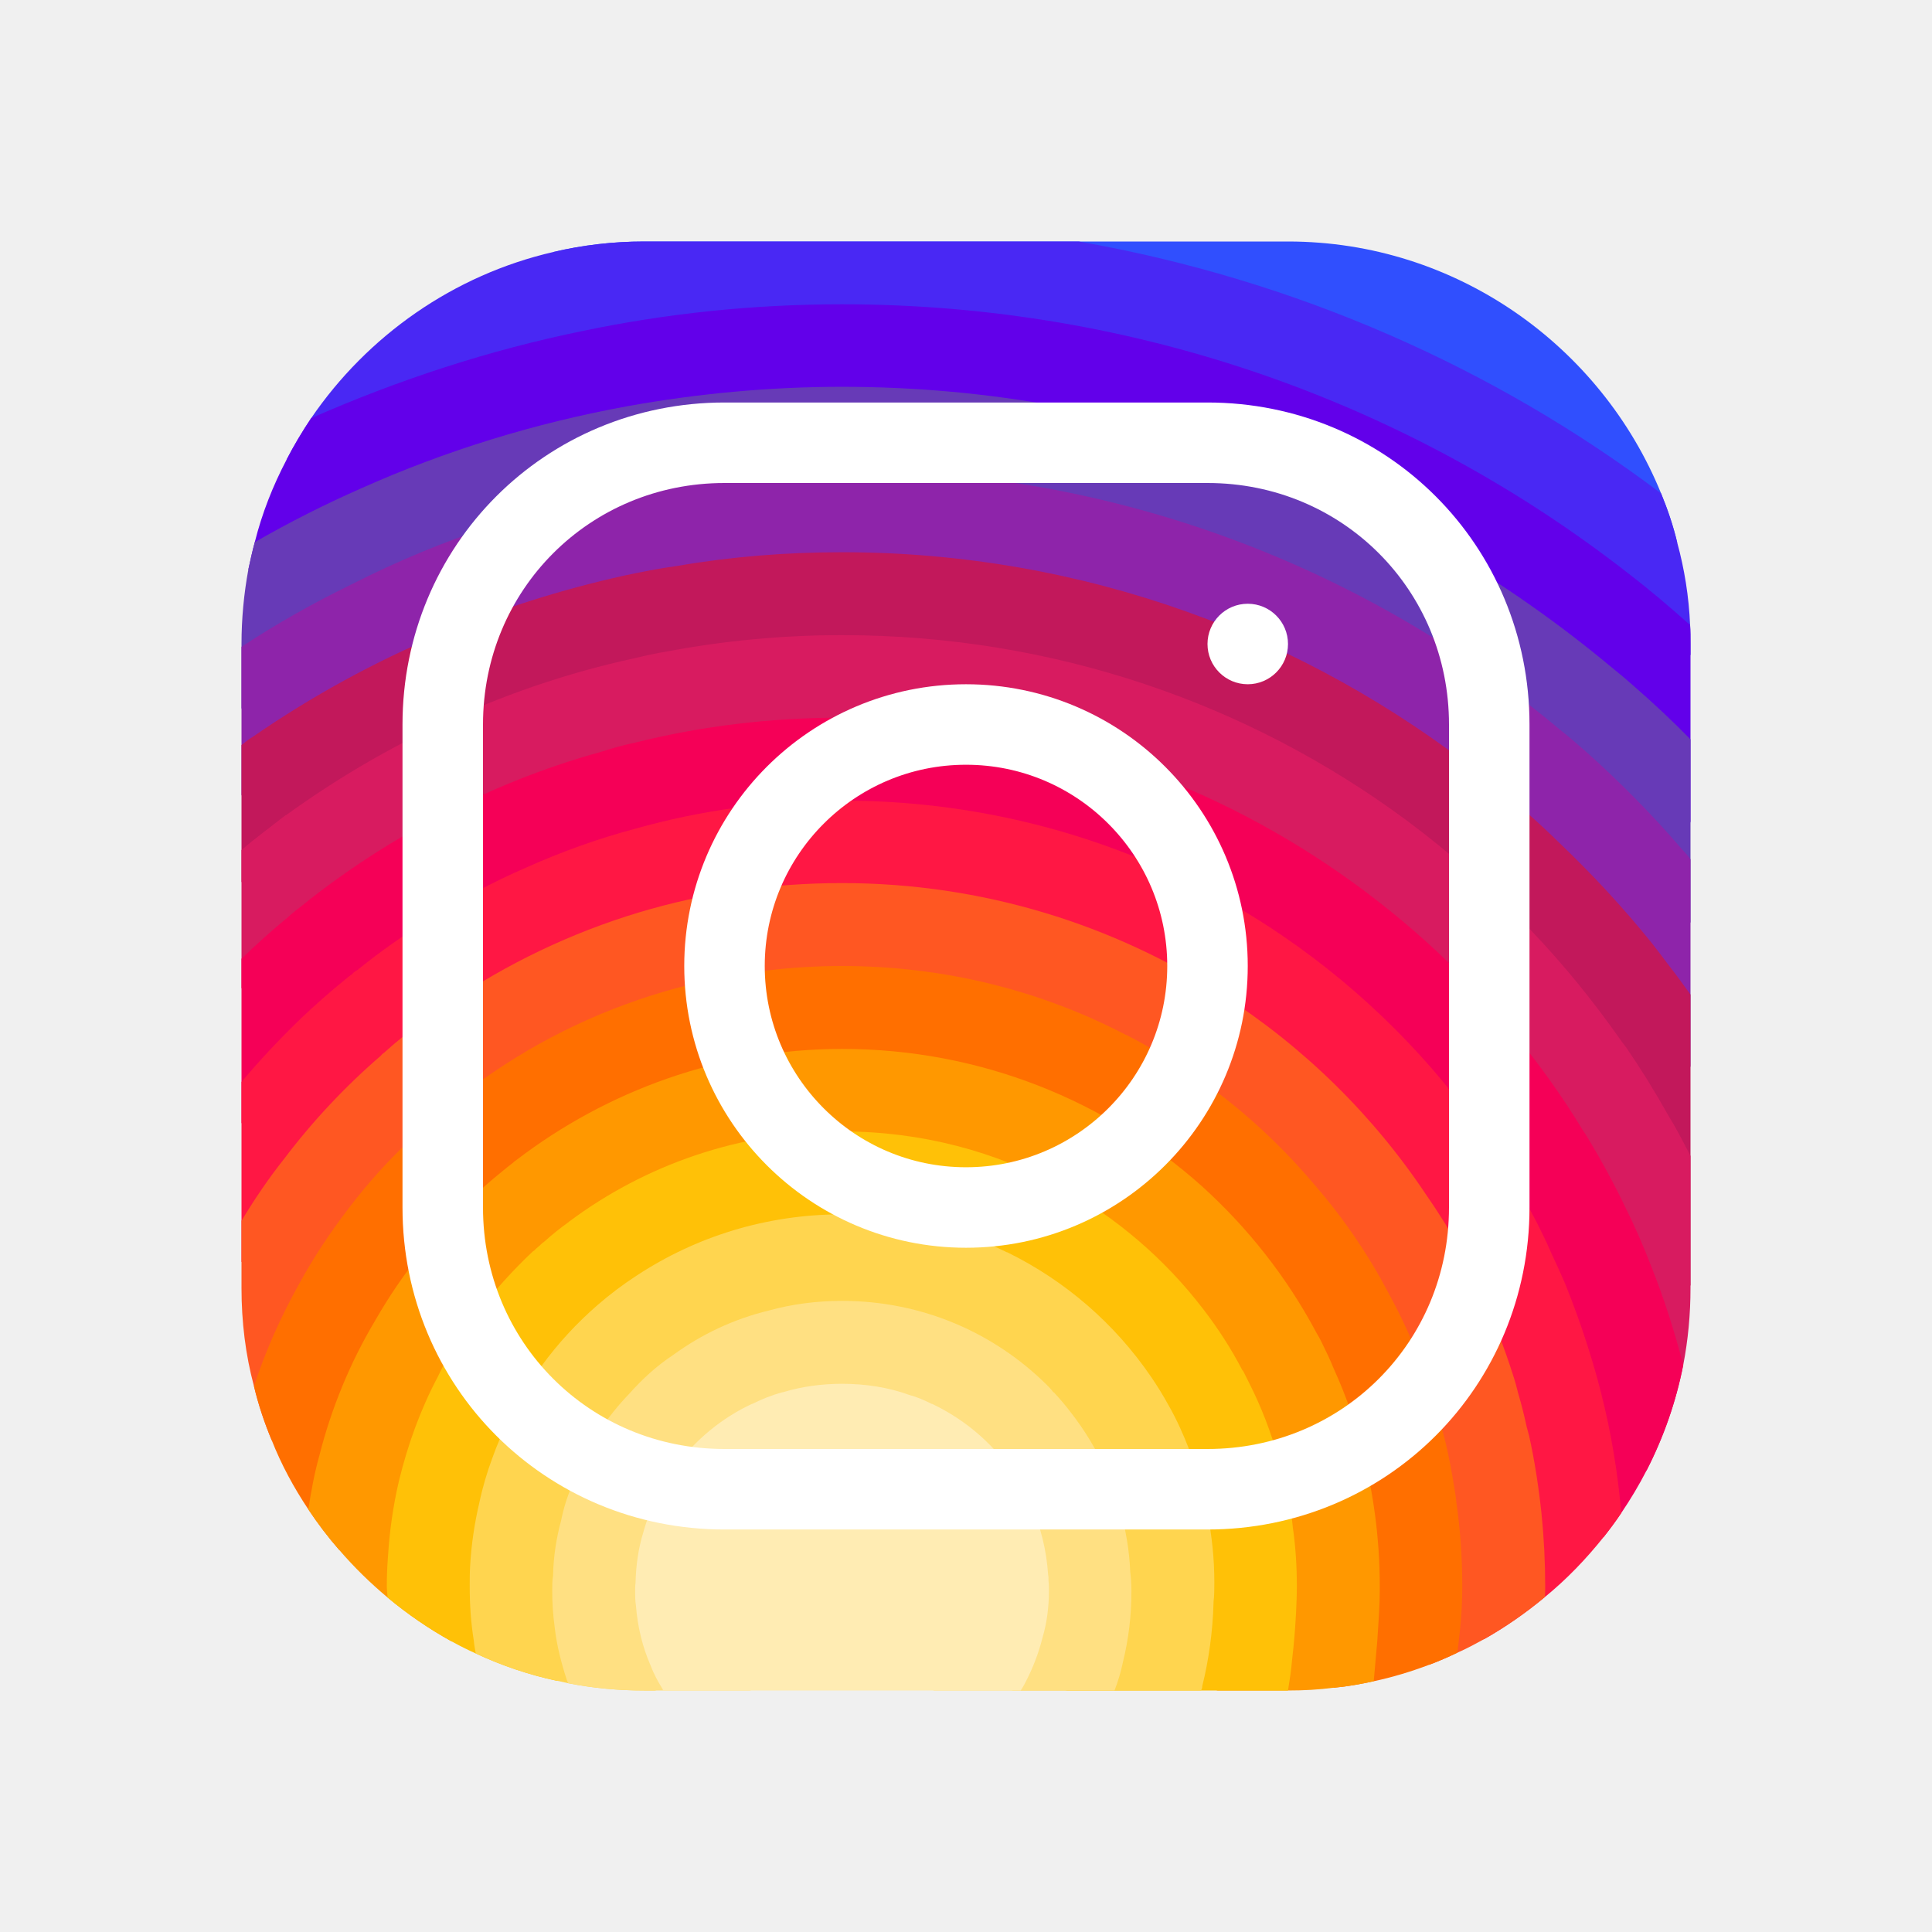
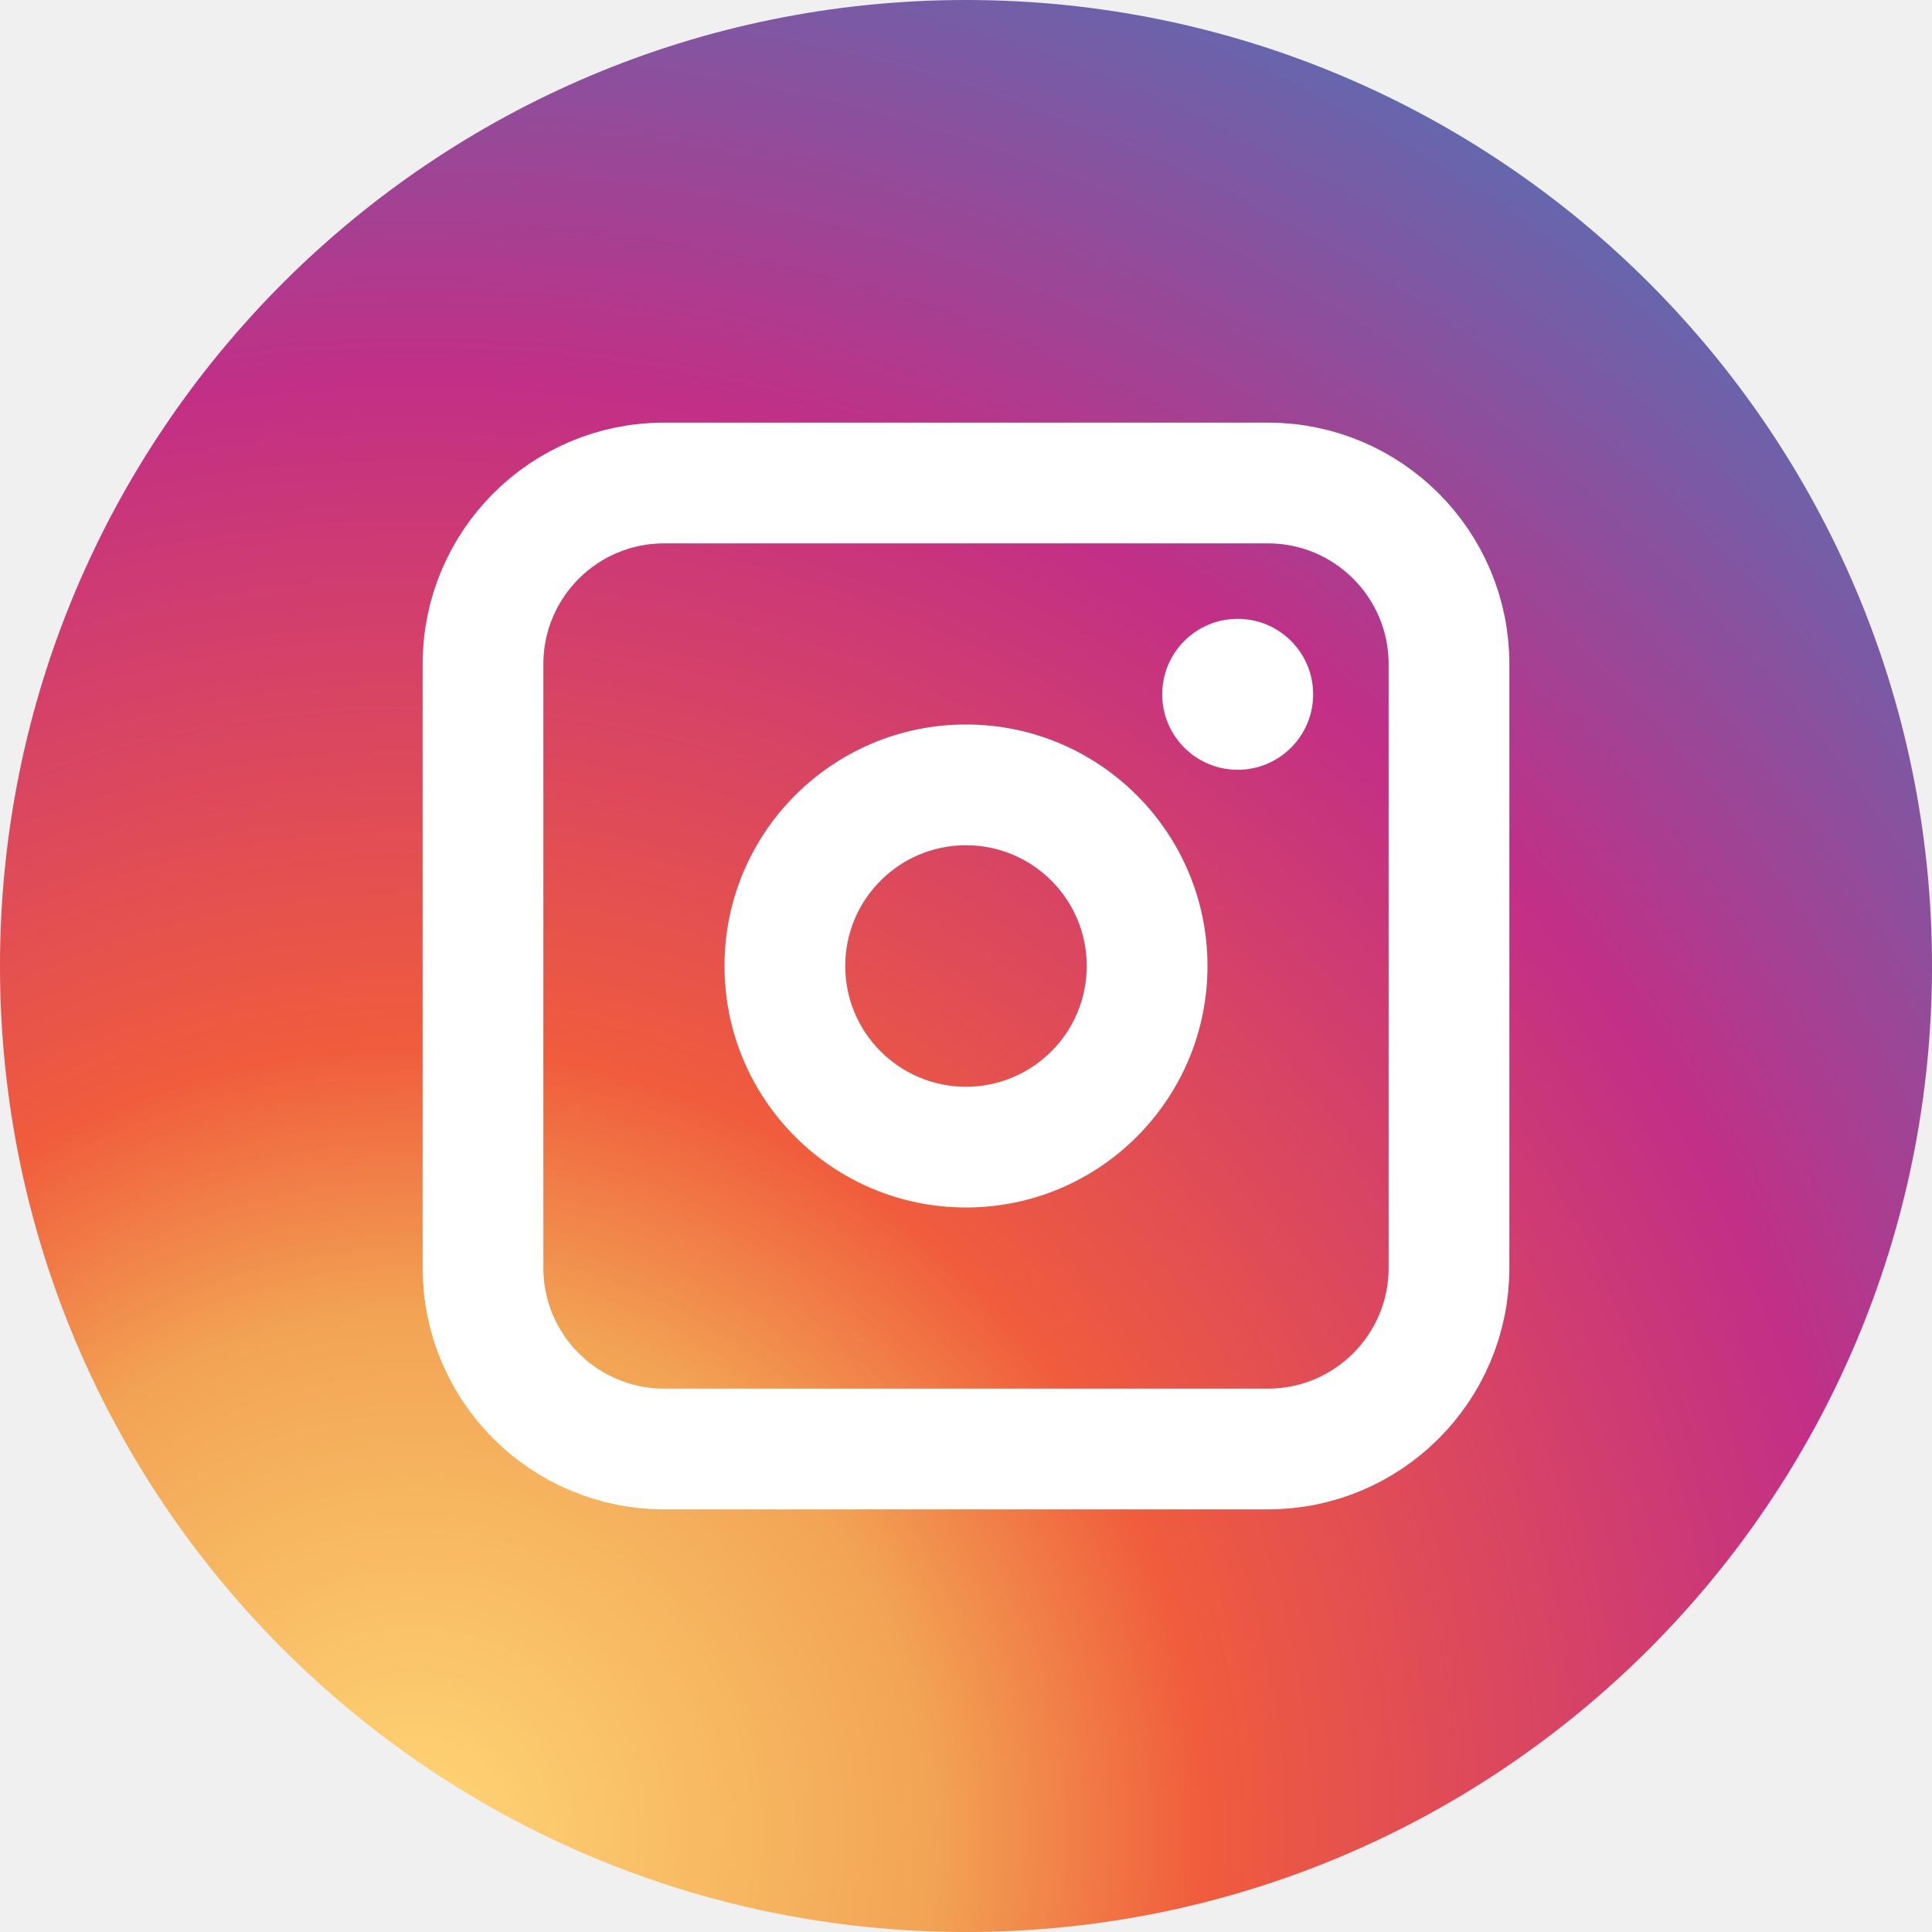
- <svg xmlns="http://www.w3.org/2000/svg" viewBox="0 0 48 48" width="48px" height="48px">
-   <path fill="#304ffe" d="M41.67,13.48c-0.4,0.26-0.97,0.5-1.21,0.77c-0.09,0.09-0.14,0.19-0.12,0.29v1.03l-0.3,1.01l-0.3,1l-0.33,1.1 l-0.68,2.25l-0.66,2.22l-0.5,1.67c0,0.26-0.01,0.52-0.03,0.77c-0.07,0.96-0.27,1.88-0.59,2.74c-0.19,0.53-0.42,1.04-0.7,1.52 c-0.1,0.19-0.22,0.38-0.34,0.56c-0.4,0.63-0.88,1.21-1.41,1.72c-0.41,0.41-0.86,0.79-1.35,1.11c0,0,0,0-0.01,0 c-0.08,0.07-0.17,0.13-0.27,0.18c-0.31,0.21-0.64,0.39-0.98,0.55c-0.23,0.12-0.46,0.22-0.7,0.31c-0.05,0.03-0.11,0.05-0.16,0.07 c-0.57,0.27-1.23,0.45-1.89,0.54c-0.04,0.01-0.07,0.01-0.11,0.02c-0.4,0.07-0.79,0.13-1.19,0.16c-0.18,0.02-0.37,0.03-0.55,0.03 l-0.71-0.04l-3.42-0.18c0-0.01-0.01,0-0.01,0l-1.72-0.09c-0.13,0-0.27,0-0.4-0.01c-0.54-0.02-1.06-0.08-1.58-0.19 c-0.01,0-0.01,0-0.01,0c-0.95-0.18-1.86-0.5-2.71-0.93c-0.47-0.24-0.93-0.51-1.36-0.82c-0.18-0.13-0.35-0.27-0.52-0.42 c-0.48-0.4-0.91-0.83-1.31-1.27c-0.06-0.06-0.11-0.12-0.16-0.18c-0.06-0.06-0.12-0.13-0.17-0.19c-0.38-0.48-0.7-0.97-0.96-1.49 c-0.24-0.46-0.43-0.95-0.58-1.49c-0.06-0.19-0.11-0.37-0.15-0.57c-0.01-0.01-0.02-0.03-0.02-0.05c-0.1-0.41-0.19-0.84-0.24-1.27 c-0.06-0.33-0.09-0.66-0.09-1c-0.02-0.13-0.02-0.27-0.02-0.4l1.91-2.95l1.87-2.88l0.85-1.31l0.77-1.18l0.26-0.41v-1.03 c0.02-0.23,0.03-0.47,0.02-0.69c-0.01-0.7-0.15-1.38-0.38-2.03c-0.22-0.69-0.53-1.34-0.85-1.94c-0.38-0.69-0.78-1.31-1.11-1.87 C14,7.4,13.66,6.73,13.75,6.26C14.47,6.09,15.23,6,16,6h16c4.18,0,7.78,2.6,9.27,6.26C41.43,12.65,41.57,13.06,41.67,13.48z" />
-   <path fill="#4928f4" d="M42,16v0.27l-1.38,0.8l-0.88,0.51l-0.97,0.56l-1.94,1.13l-1.9,1.1l-1.94,1.12l-0.77,0.45 c0,0.48-0.12,0.92-0.34,1.32c-0.31,0.58-0.83,1.06-1.49,1.47c-0.67,0.41-1.49,0.74-2.41,0.98c0,0,0-0.01-0.01,0 c-3.56,0.92-8.42,0.5-10.78-1.26c-0.66-0.49-1.12-1.09-1.32-1.78c-0.06-0.23-0.09-0.48-0.09-0.73v-7.19 c0.01-0.15-0.09-0.3-0.27-0.45c-0.54-0.43-1.81-0.84-3.23-1.25c-1.11-0.31-2.3-0.62-3.3-0.92c-0.79-0.24-1.46-0.48-1.86-0.71 c0.18-0.35,0.39-0.7,0.61-1.03c1.4-2.05,3.54-3.56,6.02-4.13C14.47,6.09,15.23,6,16,6h10.8c5.37,0.94,10.32,3.13,14.47,6.26 c0.16,0.39,0.3,0.8,0.4,1.22c0.18,0.66,0.29,1.34,0.32,2.05C42,15.68,42,15.84,42,16z" />
-   <path fill="#6200ea" d="M42,16v4.41l-0.22,0.68l-0.75,2.33l-0.78,2.4l-0.41,1.28l-0.38,1.19l-0.37,1.13l-0.36,1.12l-0.19,0.59 l-0.25,0.78c0,0.76-0.02,1.43-0.07,2c-0.01,0.06-0.02,0.12-0.02,0.18c-0.06,0.53-0.14,0.98-0.27,1.36 c-0.01,0.06-0.03,0.12-0.05,0.17c-0.26,0.72-0.65,1.18-1.23,1.48c-0.14,0.08-0.3,0.14-0.47,0.2c-0.53,0.18-1.2,0.27-2.02,0.32 c-0.6,0.04-1.29,0.05-2.07,0.05H31.4l-1.19-0.05L30,37.61l-2.17-0.09l-2.2-0.09l-7.25-0.3l-1.88-0.08h-0.26 c-0.78-0.01-1.45-0.06-2.03-0.14c-0.84-0.13-1.49-0.35-1.98-0.68c-0.7-0.45-1.11-1.11-1.35-2.03c-0.06-0.22-0.11-0.45-0.14-0.7 c-0.1-0.58-0.15-1.25-0.18-2c0-0.15,0-0.3-0.01-0.46c-0.01-0.01,0-0.01,0-0.01v-0.58c-0.01-0.29-0.01-0.59-0.01-0.9l0.05-1.61 l0.03-1.15l0.04-1.34v-0.19l0.07-2.46l0.07-2.46l0.07-2.31l0.06-2.27l0.02-0.6c0-0.31-1.05-0.49-2.22-0.64 c-0.93-0.12-1.95-0.23-2.56-0.37c0.05-0.23,0.1-0.46,0.16-0.68c0.18-0.72,0.45-1.4,0.79-2.05c0.18-0.35,0.39-0.7,0.61-1.03 c2.16-0.95,4.41-1.69,6.76-2.17c2.06-0.43,4.21-0.66,6.43-0.66c7.36,0,14.16,2.49,19.54,6.69c0.52,0.4,1.03,0.83,1.53,1.28 C42,15.68,42,15.84,42,16z" />
-   <path fill="#673ab7" d="M42,18.37v4.54l-0.55,1.06l-1.05,2.05l-0.56,1.08l-0.51,0.99l-0.22,0.43c0,0.31,0,0.61-0.02,0.9 c0,0.43-0.02,0.84-0.05,1.22c-0.04,0.45-0.1,0.86-0.16,1.24c-0.15,0.79-0.36,1.47-0.66,2.03c-0.04,0.07-0.08,0.14-0.12,0.2 c-0.11,0.18-0.24,0.35-0.38,0.51c-0.18,0.22-0.38,0.41-0.61,0.57c-0.34,0.26-0.74,0.47-1.2,0.63c-0.57,0.21-1.23,0.35-2.01,0.43 c-0.51,0.05-1.07,0.08-1.68,0.08l-0.42,0.02l-2.08,0.12h-0.01L27.5,36.6l-2.25,0.13l-3.1,0.18l-3.77,0.22l-0.55,0.03 c-0.51,0-0.99-0.03-1.45-0.09c-0.05-0.01-0.09-0.02-0.14-0.02c-0.68-0.11-1.3-0.29-1.86-0.54c-0.68-0.3-1.27-0.7-1.77-1.18 c-0.44-0.43-0.82-0.92-1.13-1.47c-0.07-0.13-0.14-0.25-0.2-0.39c-0.3-0.59-0.54-1.25-0.72-1.97c-0.03-0.12-0.06-0.25-0.08-0.38 c-0.06-0.23-0.11-0.47-0.14-0.72c-0.11-0.64-0.17-1.32-0.2-2.03v-0.01c-0.01-0.29-0.02-0.57-0.02-0.87l-0.49-1.17l-0.07-0.18 L9.5,25.99L8.75,24.2l-0.12-0.29l-0.72-1.73l-0.8-1.93c0,0,0,0-0.01,0L6.29,18.3L6,17.59V16c0-0.63,0.06-1.25,0.17-1.85 c0.05-0.23,0.1-0.46,0.16-0.68c0.85-0.49,1.74-0.94,2.65-1.34c2.08-0.93,4.31-1.62,6.62-2.04c1.72-0.31,3.51-0.48,5.32-0.48 c7.31,0,13.94,2.65,19.12,6.97c0.2,0.16,0.39,0.32,0.58,0.49C41.09,17.48,41.55,17.91,42,18.37z" />
-   <path fill="#8e24aa" d="M42,21.35v5.14l-0.57,1.19l-1.08,2.25l-0.01,0.03c0,0.43-0.02,0.82-0.05,1.17c-0.1,1.15-0.38,1.88-0.84,2.33 c-0.33,0.34-0.74,0.53-1.25,0.63c-0.03,0.01-0.07,0.01-0.1,0.02c-0.16,0.03-0.33,0.05-0.51,0.05c-0.62,0.06-1.35,0.02-2.19-0.04 c-0.09,0-0.19-0.01-0.29-0.02c-0.61-0.04-1.26-0.08-1.98-0.11c-0.39-0.01-0.8-0.02-1.22-0.02h-0.02l-1.01,0.08h-0.01l-2.27,0.16 l-2.59,0.2l-0.38,0.03l-3.03,0.22l-1.57,0.12l-1.55,0.11c-0.27,0-0.53,0-0.79-0.01c0,0-0.01-0.01-0.01,0 c-1.13-0.02-2.14-0.09-3.04-0.26c-0.83-0.14-1.56-0.36-2.18-0.69c-0.64-0.31-1.17-0.75-1.6-1.31c-0.41-0.55-0.71-1.24-0.9-2.07 c0-0.01,0-0.01,0-0.01c-0.14-0.67-0.22-1.45-0.22-2.33l-0.15-0.27L9.7,26.35l-0.13-0.22L9.5,25.99l-0.93-1.65l-0.46-0.83 l-0.58-1.03l-1-1.79L6,19.75v-3.68c0.88-0.58,1.79-1.09,2.73-1.55c1.14-0.58,2.32-1.07,3.55-1.47c1.34-0.44,2.74-0.79,4.17-1.02 c1.45-0.24,2.94-0.36,4.47-0.36c6.8,0,13.04,2.43,17.85,6.47c0.22,0.17,0.43,0.36,0.64,0.54c0.84,0.75,1.64,1.56,2.37,2.41 C41.86,21.18,41.94,21.26,42,21.35z" />
-   <path fill="#c2185b" d="M42,24.71v7.23c-0.24-0.14-0.57-0.31-0.98-0.49c-0.22-0.11-0.47-0.22-0.73-0.32 c-0.38-0.17-0.79-0.33-1.25-0.49c-0.1-0.04-0.2-0.07-0.31-0.1c-0.18-0.07-0.37-0.13-0.56-0.19c-0.59-0.18-1.24-0.35-1.92-0.5 c-0.26-0.05-0.53-0.1-0.8-0.14c-0.87-0.15-1.8-0.24-2.77-0.25c-0.08-0.01-0.17-0.01-0.25-0.01l-2.57,0.02l-3.5,0.02h-0.01 l-7.49,0.06c-2.38,0-3.84,0.57-4.72,0.8c0,0-0.01,0-0.01,0.01c-0.93,0.24-1.22,0.09-1.3-1.54c-0.02-0.45-0.03-1.03-0.03-1.74 l-0.56-0.43l-0.98-0.74l-0.6-0.46l-0.12-0.09L8.88,24.1l-0.25-0.19l-0.52-0.4l-0.96-0.72L6,21.91v-3.4 c0.1-0.08,0.19-0.15,0.29-0.21c1.45-1,3-1.85,4.64-2.54c1.46-0.62,3-1.11,4.58-1.46c0.43-0.09,0.87-0.18,1.32-0.24 c1.33-0.23,2.7-0.34,4.09-0.34c6.01,0,11.53,2.09,15.91,5.55c0.66,0.52,1.3,1.07,1.9,1.66c0.82,0.78,1.59,1.61,2.3,2.49 c0.14,0.18,0.28,0.36,0.42,0.55C41.64,24.21,41.82,24.46,42,24.71z" />
-   <path fill="#d81b60" d="M42,28.72V32c0,0.65-0.06,1.29-0.18,1.91c-0.18,0.92-0.49,1.8-0.91,2.62c-0.22,0.05-0.47,0.05-0.75,0.01 c-0.63-0.11-1.37-0.44-2.17-0.87c-0.04-0.01-0.08-0.03-0.11-0.05c-0.25-0.13-0.51-0.27-0.77-0.43c-0.53-0.29-1.09-0.61-1.65-0.91 c-0.12-0.06-0.24-0.12-0.35-0.18c-0.64-0.33-1.3-0.63-1.96-0.86c0,0,0,0-0.01,0c-0.14-0.05-0.29-0.1-0.44-0.14 c-0.57-0.16-1.15-0.26-1.71-0.26l-1.1-0.32l-4.87-1.41c0,0,0,0-0.01,0l-2.99-0.87h-0.01l-1.3-0.38c-3.76,0-6.07,1.6-7.19,0.99 c-0.44-0.23-0.7-0.81-0.79-1.95c-0.03-0.32-0.04-0.68-0.04-1.1l-1.17-0.57l-0.05-0.02h-0.01l-0.84-0.42L9.7,26.35l-0.07-0.03 l-0.17-0.09L7.5,25.28L6,24.55v-3.43c0.17-0.15,0.35-0.29,0.53-0.43c0.19-0.15,0.38-0.29,0.57-0.44c0.01,0,0.01,0,0.01,0 c1.18-0.85,2.43-1.6,3.76-2.22c1.55-0.74,3.2-1.31,4.91-1.68c0.25-0.06,0.51-0.12,0.77-0.16c1.42-0.27,2.88-0.41,4.37-0.41 c5.27,0,10.11,1.71,14.01,4.59c1.13,0.84,2.18,1.77,3.14,2.78c0.79,0.83,1.52,1.73,2.18,2.67c0.05,0.07,0.1,0.14,0.15,0.2 c0.37,0.54,0.71,1.09,1.03,1.66C41.64,28.02,41.82,28.37,42,28.72z" />
-   <path fill="#f50057" d="M41.82,33.91c-0.18,0.92-0.49,1.8-0.91,2.62c-0.19,0.37-0.4,0.72-0.63,1.06c-0.14,0.21-0.29,0.41-0.44,0.6 c-0.36-0.14-0.89-0.34-1.54-0.56c0,0,0,0,0-0.01c-0.49-0.17-1.05-0.35-1.65-0.52c-0.17-0.05-0.34-0.1-0.52-0.15 c-0.71-0.19-1.45-0.36-2.17-0.46c-0.6-0.1-1.19-0.16-1.74-0.16l-0.46-0.13h-0.01l-2.42-0.7l-1.49-0.43l-1.66-0.48h-0.01l-0.54-0.15 l-6.53-1.88l-1.88-0.54l-1.4-0.33l-2.28-0.54l-0.28-0.07c0,0,0,0-0.01,0l-2.29-0.53c0-0.01,0-0.01,0-0.01l-0.41-0.09l-0.21-0.05 l-1.67-0.39l-0.19-0.05l-1.42-1.17L6,27.9v-4.08c0.37-0.36,0.75-0.7,1.15-1.03c0.12-0.11,0.25-0.21,0.38-0.31 c0.12-0.1,0.25-0.2,0.38-0.3c0.91-0.69,1.87-1.31,2.89-1.84c1.3-0.7,2.68-1.26,4.13-1.66c0.28-0.09,0.56-0.17,0.85-0.23 c1.64-0.41,3.36-0.62,5.14-0.62c4.47,0,8.63,1.35,12.07,3.66c1.71,1.15,3.25,2.53,4.55,4.1c0.66,0.79,1.26,1.62,1.79,2.5 c0.05,0.07,0.09,0.13,0.13,0.2c0.32,0.53,0.62,1.08,0.89,1.64c0.25,0.5,0.47,1,0.67,1.52C41.34,32.25,41.6,33.07,41.82,33.91z" />
-   <path fill="#ff1744" d="M40.28,37.59c-0.14,0.21-0.29,0.41-0.44,0.6c-0.44,0.55-0.92,1.05-1.46,1.49c-0.47,0.39-0.97,0.74-1.5,1.04 c-0.2-0.05-0.4-0.11-0.61-0.19c-0.66-0.23-1.35-0.61-1.99-1.01c-0.96-0.61-1.79-1.27-2.16-1.57c-0.14-0.12-0.21-0.18-0.21-0.18 l-1.7-0.15L30,37.6l-2.2-0.19l-2.28-0.2l-3.37-0.3l-5.34-0.47l-0.02-0.01l-1.88-0.91l-1.9-0.92l-1.53-0.74l-0.33-0.16l-0.41-0.2 l-1.42-0.69L7.43,31.9l-0.59-0.29L6,31.35v-4.47c0.47-0.56,0.97-1.09,1.5-1.6c0.34-0.32,0.7-0.64,1.07-0.94 c0.06-0.05,0.12-0.1,0.18-0.14c0.04-0.05,0.09-0.08,0.13-0.1c0.59-0.48,1.21-0.91,1.85-1.3c0.74-0.47,1.52-0.89,2.33-1.24 c0.87-0.39,1.78-0.72,2.72-0.97c1.63-0.46,3.36-0.7,5.14-0.7c4.08,0,7.85,1.24,10.96,3.37c1.99,1.36,3.71,3.08,5.07,5.07 c0.45,0.64,0.85,1.32,1.22,2.02c0.13,0.26,0.26,0.52,0.37,0.78c0.12,0.25,0.23,0.5,0.34,0.75c0.21,0.52,0.4,1.04,0.57,1.58 c0.32,1,0.56,2.02,0.71,3.08C40.21,36.89,40.25,37.24,40.28,37.59z" />
-   <path fill="#ff5722" d="M38.39,39.42c0,0.08,0,0.17-0.01,0.26c-0.47,0.39-0.97,0.74-1.5,1.04c-0.22,0.12-0.44,0.24-0.67,0.34 c-0.23,0.11-0.46,0.21-0.7,0.3c-0.34-0.18-0.8-0.4-1.29-0.61c-0.69-0.31-1.44-0.59-2.02-0.68c-0.14-0.03-0.27-0.04-0.39-0.04 l-1.64-0.21h-0.02l-2.04-0.27l-2.06-0.27l-0.96-0.12l-7.56-0.98c-0.49,0-1.01-0.03-1.55-0.1c-0.66-0.06-1.35-0.16-2.04-0.3 c-0.68-0.12-1.37-0.28-2.03-0.45c-0.69-0.16-1.37-0.35-2-0.53c-0.73-0.22-1.41-0.43-1.98-0.62c-0.47-0.15-0.87-0.29-1.18-0.4 c-0.18-0.43-0.33-0.88-0.44-1.34C6.1,33.66,6,32.84,6,32v-1.67c0.32-0.53,0.67-1.05,1.06-1.54c0.71-0.94,1.52-1.8,2.4-2.56 c0.03-0.04,0.07-0.07,0.1-0.09l0.01-0.01c0.31-0.28,0.63-0.53,0.97-0.77c0.04-0.04,0.08-0.07,0.12-0.1 c0.16-0.12,0.33-0.24,0.51-0.35c1.43-0.97,3.01-1.73,4.7-2.24c1.6-0.48,3.29-0.73,5.05-0.73c3.49,0,6.75,1.03,9.47,2.79 c2.01,1.29,3.74,2.99,5.06,4.98c0.16,0.23,0.31,0.46,0.46,0.7c0.69,1.17,1.26,2.43,1.68,3.75c0.05,0.15,0.09,0.3,0.13,0.46 c0.08,0.27,0.15,0.55,0.21,0.83c0.02,0.07,0.04,0.14,0.06,0.22c0.14,0.63,0.24,1.29,0.31,1.95c0,0.01,0,0.01,0,0.01 C38.36,38.22,38.39,38.82,38.39,39.42z" />
-   <path fill="#ff6f00" d="M36.33,39.42c0,0.35-0.02,0.73-0.06,1.11c-0.02,0.18-0.04,0.36-0.06,0.53c-0.23,0.11-0.46,0.21-0.7,0.3 c-0.45,0.17-0.91,0.31-1.38,0.41c-0.32,0.07-0.65,0.13-0.98,0.16h-0.01c-0.31-0.19-0.67-0.42-1.04-0.68 c-0.67-0.47-1.37-1-1.93-1.43c-0.01-0.01-0.01-0.01-0.02-0.02c-0.59-0.45-1.01-0.79-1.01-0.79l-1.06,0.04l-2.04,0.07l-0.95,0.04 l-3.82,0.14l-3.23,0.12c-0.21,0.01-0.46,0.01-0.77,0h-0.01c-0.42-0.01-0.92-0.04-1.47-0.09c-0.64-0.05-1.34-0.11-2.05-0.18 c-0.69-0.08-1.39-0.16-2.06-0.24c-0.74-0.08-1.44-0.17-2.04-0.25c-0.47-0.06-0.88-0.11-1.21-0.15c-0.28-0.32-0.53-0.65-0.77-1.01 c-0.36-0.54-0.67-1.11-0.91-1.72c-0.18-0.43-0.33-0.88-0.44-1.34c0.29-0.89,0.67-1.73,1.12-2.54c0.36-0.66,0.78-1.29,1.24-1.89 c0.45-0.59,0.94-1.14,1.47-1.64v-0.01c0.15-0.15,0.3-0.29,0.45-0.42c0.28-0.26,0.57-0.5,0.87-0.73h0.01 c0.01-0.02,0.02-0.02,0.03-0.03c0.24-0.19,0.49-0.36,0.74-0.53c1.48-1.01,3.15-1.76,4.95-2.2c1.19-0.29,2.44-0.45,3.73-0.45 c2.54,0,4.94,0.61,7.05,1.71h0.01c1.81,0.93,3.41,2.21,4.7,3.75c0.71,0.82,1.32,1.72,1.82,2.67c0.35,0.64,0.65,1.31,0.9,1.99 c0.02,0.06,0.04,0.11,0.06,0.16c0.17,0.5,0.32,1.02,0.45,1.54c0.09,0.37,0.16,0.75,0.22,1.13c0.02,0.12,0.04,0.23,0.05,0.35 C36.28,37.99,36.33,38.7,36.33,39.42z" />
-   <path fill="#ff9800" d="M34.28,39.42v0.1c0,0.34-0.03,0.77-0.06,1.23c-0.03,0.34-0.06,0.69-0.09,1.02c-0.32,0.07-0.65,0.13-0.98,0.16 h-0.01C32.76,41.98,32.39,42,32,42h-1.75l-0.38-0.11l-1.97-0.6l-2-0.6l-4.63-1.39l-2-0.6c0,0-0.83,0.33-2,0.72h-0.01 c-0.45,0.15-0.94,0.31-1.46,0.47c-0.65,0.19-1.34,0.38-2.02,0.53c-0.7,0.16-1.39,0.28-2.01,0.33c-0.19,0.02-0.38,0.03-0.55,0.03 c-0.56-0.31-1.1-0.68-1.59-1.09c-0.43-0.36-0.83-0.75-1.2-1.18c-0.28-0.32-0.53-0.65-0.77-1.01c0.07-0.45,0.15-0.89,0.27-1.32 c0.3-1.19,0.77-2.33,1.39-3.37c0.34-0.59,0.72-1.16,1.16-1.69c0.01-0.03,0.04-0.06,0.07-0.08c-0.01-0.01,0-0.01,0-0.01 c0.13-0.17,0.27-0.33,0.41-0.48c0-0.01,0-0.01,0-0.01c0.41-0.44,0.83-0.86,1.29-1.25c0.16-0.13,0.31-0.26,0.48-0.39 c0.03-0.03,0.06-0.05,0.1-0.08c2.25-1.72,5.06-2.76,8.09-2.76c3.44,0,6.57,1.29,8.94,3.41c1.14,1.03,2.11,2.26,2.84,3.63 c0.06,0.1,0.12,0.21,0.17,0.32c0.09,0.18,0.18,0.37,0.26,0.57c0.33,0.72,0.59,1.48,0.77,2.26c0.02,0.08,0.04,0.16,0.06,0.24 c0.08,0.37,0.15,0.75,0.2,1.13C34.24,38.21,34.28,38.81,34.28,39.42z" />
-   <path fill="#ffc107" d="M32.22,39.42c0,0.2-0.01,0.42-0.02,0.65c-0.02,0.37-0.05,0.77-0.1,1.18c-0.02,0.25-0.06,0.5-0.1,0.75h-5.48 l-1.06-0.17l-4.14-0.66l-0.59-0.09l-1.35-0.22c-0.59,0-1.87,0.26-3.22,0.51c-0.71,0.13-1.43,0.27-2.08,0.36 c-0.08,0.01-0.16,0.02-0.23,0.03h-0.01c-0.7-0.15-1.38-0.38-2.02-0.68c-0.2-0.09-0.4-0.19-0.6-0.3c-0.56-0.31-1.1-0.68-1.59-1.09 c-0.01-0.12-0.02-0.22-0.02-0.27c0-0.26,0.01-0.51,0.03-0.76c0.04-0.64,0.13-1.26,0.27-1.86c0.22-0.91,0.54-1.79,0.97-2.6 c0.08-0.17,0.17-0.34,0.27-0.5c0.04-0.08,0.09-0.15,0.13-0.23c0.18-0.29,0.38-0.57,0.58-0.85c0.42-0.55,0.89-1.07,1.39-1.54 c0.01,0,0.01,0,0.01,0c0.04-0.04,0.08-0.08,0.12-0.11c0.05-0.04,0.09-0.09,0.14-0.12c0.2-0.18,0.4-0.34,0.61-0.49 c0-0.01,0.01-0.01,0.01-0.01c1.89-1.41,4.23-2.24,6.78-2.24c1.98,0,3.82,0.5,5.43,1.38h0.01c1.38,0.76,2.58,1.79,3.53,3.03 c0.37,0.48,0.7,0.99,0.98,1.53h0.01c0.05,0.1,0.1,0.2,0.15,0.3c0.3,0.59,0.54,1.21,0.72,1.85h0.01c0.01,0.05,0.03,0.1,0.04,0.15 c0.12,0.43,0.22,0.87,0.29,1.32c0.01,0.09,0.02,0.19,0.03,0.28C32.19,38.43,32.22,38.92,32.22,39.42z" />
-   <path fill="#ffd54f" d="M30.17,39.31c0,0.16,0,0.33-0.02,0.49v0.01c0,0.01,0,0.01,0,0.01c-0.02,0.72-0.12,1.43-0.28,2.07 c0,0.04-0.01,0.07-0.03,0.11h-4.67l-3.85-0.83l-0.51-0.11l-0.08,0.02l-4.27,0.88L16.27,42H16c-0.64,0-1.27-0.06-1.88-0.18 c-0.09-0.02-0.18-0.04-0.27-0.06h-0.01c-0.7-0.15-1.38-0.38-2.02-0.68c-0.02-0.11-0.04-0.22-0.05-0.33 c-0.07-0.43-0.1-0.88-0.1-1.33c0-0.17,0-0.34,0.01-0.51c0.03-0.54,0.11-1.07,0.23-1.58c0.08-0.38,0.19-0.75,0.32-1.1 c0.11-0.31,0.24-0.61,0.38-0.9c0.12-0.25,0.26-0.49,0.4-0.73c0.14-0.23,0.29-0.45,0.45-0.67c0.4-0.55,0.87-1.06,1.39-1.51 c0.3-0.26,0.63-0.51,0.97-0.73c1.46-0.96,3.21-1.52,5.1-1.52c0.37,0,0.73,0.02,1.08,0.07h0.02c1.07,0.12,2.07,0.42,2.99,0.87 c0.01,0,0.01,0,0.01,0c1.45,0.71,2.68,1.78,3.58,3.1c0.15,0.22,0.3,0.46,0.43,0.7c0.11,0.19,0.21,0.39,0.3,0.59 c0.14,0.31,0.27,0.64,0.38,0.97h0.01c0.11,0.37,0.21,0.74,0.28,1.13v0.01C30.11,38.16,30.17,38.73,30.17,39.31z" />
-   <path fill="#ffe082" d="M28.11,39.52v0.03c0,0.59-0.07,1.17-0.21,1.74c-0.05,0.24-0.12,0.48-0.21,0.71h-4.48l-2.29-0.63L18.63,42H16 c-0.64,0-1.27-0.06-1.88-0.18c-0.02-0.03-0.03-0.06-0.04-0.09c-0.14-0.43-0.25-0.86-0.3-1.31c-0.04-0.29-0.06-0.59-0.06-0.9 c0-0.12,0-0.25,0.02-0.37c0.01-0.47,0.08-0.93,0.2-1.37c0.06-0.3,0.15-0.59,0.27-0.87c0.04-0.14,0.1-0.27,0.17-0.4 c0.15-0.34,0.33-0.67,0.53-0.99c0.22-0.32,0.46-0.62,0.73-0.9c0.32-0.36,0.68-0.69,1.09-0.96c0.7-0.51,1.5-0.89,2.37-1.1 c0.58-0.16,1.19-0.24,1.82-0.24c2,0,3.79,0.8,5.09,2.09c0.05,0.05,0.11,0.11,0.16,0.18h0.01c0.14,0.15,0.27,0.3,0.4,0.47 c0.37,0.47,0.68,0.98,0.92,1.54c0.12,0.26,0.22,0.53,0.3,0.81c0.01,0.04,0.02,0.07,0.03,0.11c0.14,0.49,0.23,1,0.25,1.53 C28.1,39.2,28.11,39.36,28.11,39.52z" />
-   <path fill="#ffecb3" d="M26.06,39.52c0,0.41-0.05,0.8-0.16,1.17c-0.1,0.4-0.25,0.78-0.44,1.14c-0.03,0.06-0.1,0.17-0.1,0.17h-8.88 c-0.01-0.01-0.02-0.03-0.02-0.04c-0.12-0.19-0.22-0.38-0.3-0.59c-0.2-0.46-0.32-0.96-0.36-1.48c-0.02-0.12-0.02-0.25-0.02-0.37 c0-0.06,0-0.13,0.01-0.19c0.01-0.44,0.07-0.86,0.19-1.25c0.1-0.36,0.23-0.69,0.4-1.01c0,0,0.01-0.01,0.01-0.02 c0.12-0.21,0.25-0.42,0.4-0.62c0.49-0.66,1.14-1.2,1.89-1.55c0.01,0,0.01,0,0.01,0c0.24-0.12,0.49-0.22,0.75-0.29c0,0,0,0,0.01,0 c0.46-0.14,0.96-0.21,1.47-0.21c0.59,0,1.16,0.09,1.68,0.28c0.19,0.05,0.37,0.13,0.55,0.22c0,0,0,0,0.01,0 c0.86,0.41,1.59,1.05,2.09,1.85c0.1,0.15,0.19,0.31,0.27,0.48c0.04,0.07,0.08,0.15,0.11,0.22c0.23,0.52,0.37,1.09,0.41,1.69 c0.01,0.05,0.01,0.1,0.01,0.16C26.06,39.36,26.06,39.44,26.06,39.52z" />
-   <g>
-     <path fill="none" stroke="#fff" stroke-linecap="round" stroke-linejoin="round" stroke-miterlimit="10" stroke-width="2" d="M30,11H18c-3.9,0-7,3.1-7,7v12c0,3.9,3.1,7,7,7h12c3.9,0,7-3.1,7-7V18C37,14.1,33.9,11,30,11z" />
-     <circle cx="31" cy="16" r="1" fill="#fff" />
+ <svg xmlns="http://www.w3.org/2000/svg" xmlns:xlink="http://www.w3.org/1999/xlink" data-name="Layer 1" viewBox="0 0 128 128" id="instagram">
+   <defs>
+     <clipPath id="b">
+       <circle cx="64" cy="64" r="64" fill="none" />
+     </clipPath>
+     <clipPath id="c">
+       <path fill="none" d="M104-163H24a24.07 24.07 0 0 0-24 24v80a24.07 24.07 0 0 0 24 24h80a24.07 24.07 0 0 0 24-24v-80a24.07 24.07 0 0 0-24-24Zm16 104a16 16 0 0 1-16 16H24A16 16 0 0 1 8-59v-80a16 16 0 0 1 16-16h80a16 16 0 0 1 16 16Z" />
+     </clipPath>
+     <clipPath id="e">
+       <circle cx="82" cy="209" r="5" fill="none" />
+     </clipPath>
+     <clipPath id="g">
+       <path fill="none" d="M64-115a16 16 0 0 0-16 16 16 16 0 0 0 16 16 16 16 0 0 0 16-16 16 16 0 0 0-16-16Zm0 24a8 8 0 0 1-8-8 8 8 0 0 1 8-8 8 8 0 0 1 8 8 8 8 0 0 1-8 8Z" />
+     </clipPath>
+     <clipPath id="h">
+       <path fill="none" d="M84-63H44a16 16 0 0 1-16-16v-40a16 16 0 0 1 16-16h40a16 16 0 0 1 16 16v40a16 16 0 0 1-16 16Zm-40-64a8 8 0 0 0-8 8v40a8 8 0 0 0 8 8h40a8 8 0 0 0 8-8v-40a8 8 0 0 0-8-8Z" />
+     </clipPath>
+     <clipPath id="i">
+       <circle cx="82" cy="-117" r="5" fill="none" />
+     </clipPath>
+     <radialGradient id="a" cx="27.5" cy="121.5" r="137.5" gradientUnits="userSpaceOnUse">
+       <stop offset="0" stop-color="#ffd676" />
+       <stop offset=".25" stop-color="#f2a454" />
+       <stop offset=".38" stop-color="#f05c3c" />
+       <stop offset=".7" stop-color="#c22f86" />
+       <stop offset=".96" stop-color="#6666ad" />
+       <stop offset=".99" stop-color="#5c6cb2" />
+     </radialGradient>
+     <radialGradient id="d" cx="27.5" cy="-41.5" r="148.5" xlink:href="#a" />
+     <radialGradient id="f" cx="13.87" cy="303.38" r="185.63" xlink:href="#a" />
+     <radialGradient id="j" cx="13.87" cy="-22.62" r="185.63" xlink:href="#a" />
+   </defs>
+   <g clip-path="url(#b)">
+     <circle cx="27.5" cy="121.5" r="137.5" fill="url(#a)" />
  </g>
-   <g>
-     <circle cx="24" cy="24" r="6" fill="none" stroke="#fff" stroke-linecap="round" stroke-linejoin="round" stroke-miterlimit="10" stroke-width="2" />
+   <g clip-path="url(#c)">
+     <circle cx="27.5" cy="-41.5" r="148.5" fill="url(#d)" />
  </g>
+   <g clip-path="url(#e)">
+     <circle cx="13.87" cy="303.38" r="185.63" fill="url(#f)" />
+   </g>
+   <g clip-path="url(#g)">
+     <circle cx="27.5" cy="-41.5" r="148.5" fill="url(#d)" />
+   </g>
+   <g clip-path="url(#h)">
+     <circle cx="27.5" cy="-41.5" r="148.5" fill="url(#d)" />
+   </g>
+   <g clip-path="url(#i)">
+     <circle cx="13.87" cy="-22.62" r="185.63" fill="url(#j)" />
+   </g>
+   <circle cx="82" cy="46" r="5" fill="#fff" />
+   <path fill="#fff" d="M64 48a16 16 0 1 0 16 16 16 16 0 0 0-16-16Zm0 24a8 8 0 1 1 8-8 8 8 0 0 1-8 8Z" />
+   <rect width="64" height="64" x="32" y="32" fill="none" stroke="#fff" stroke-miterlimit="10" stroke-width="8" rx="12" ry="12" />
</svg>
